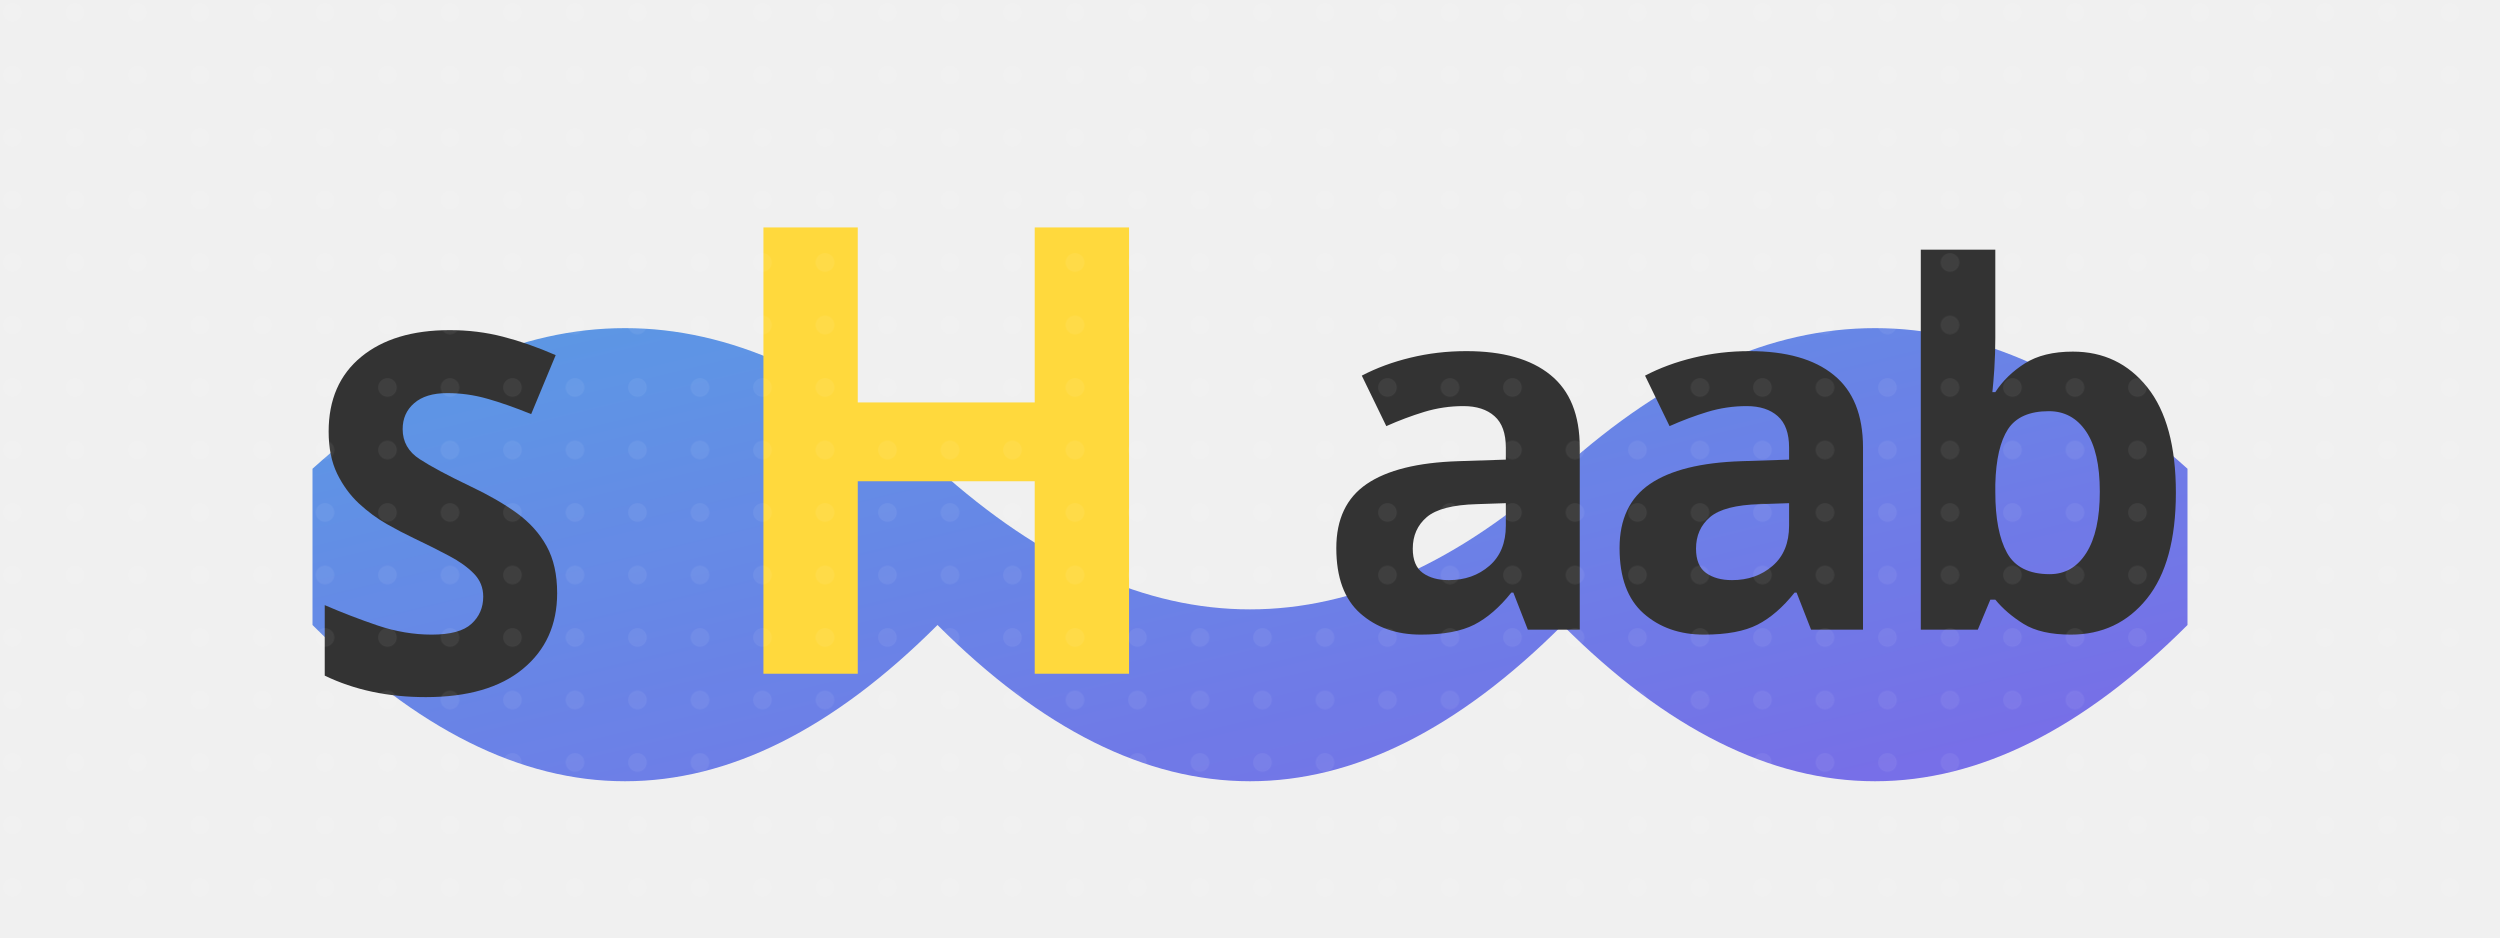
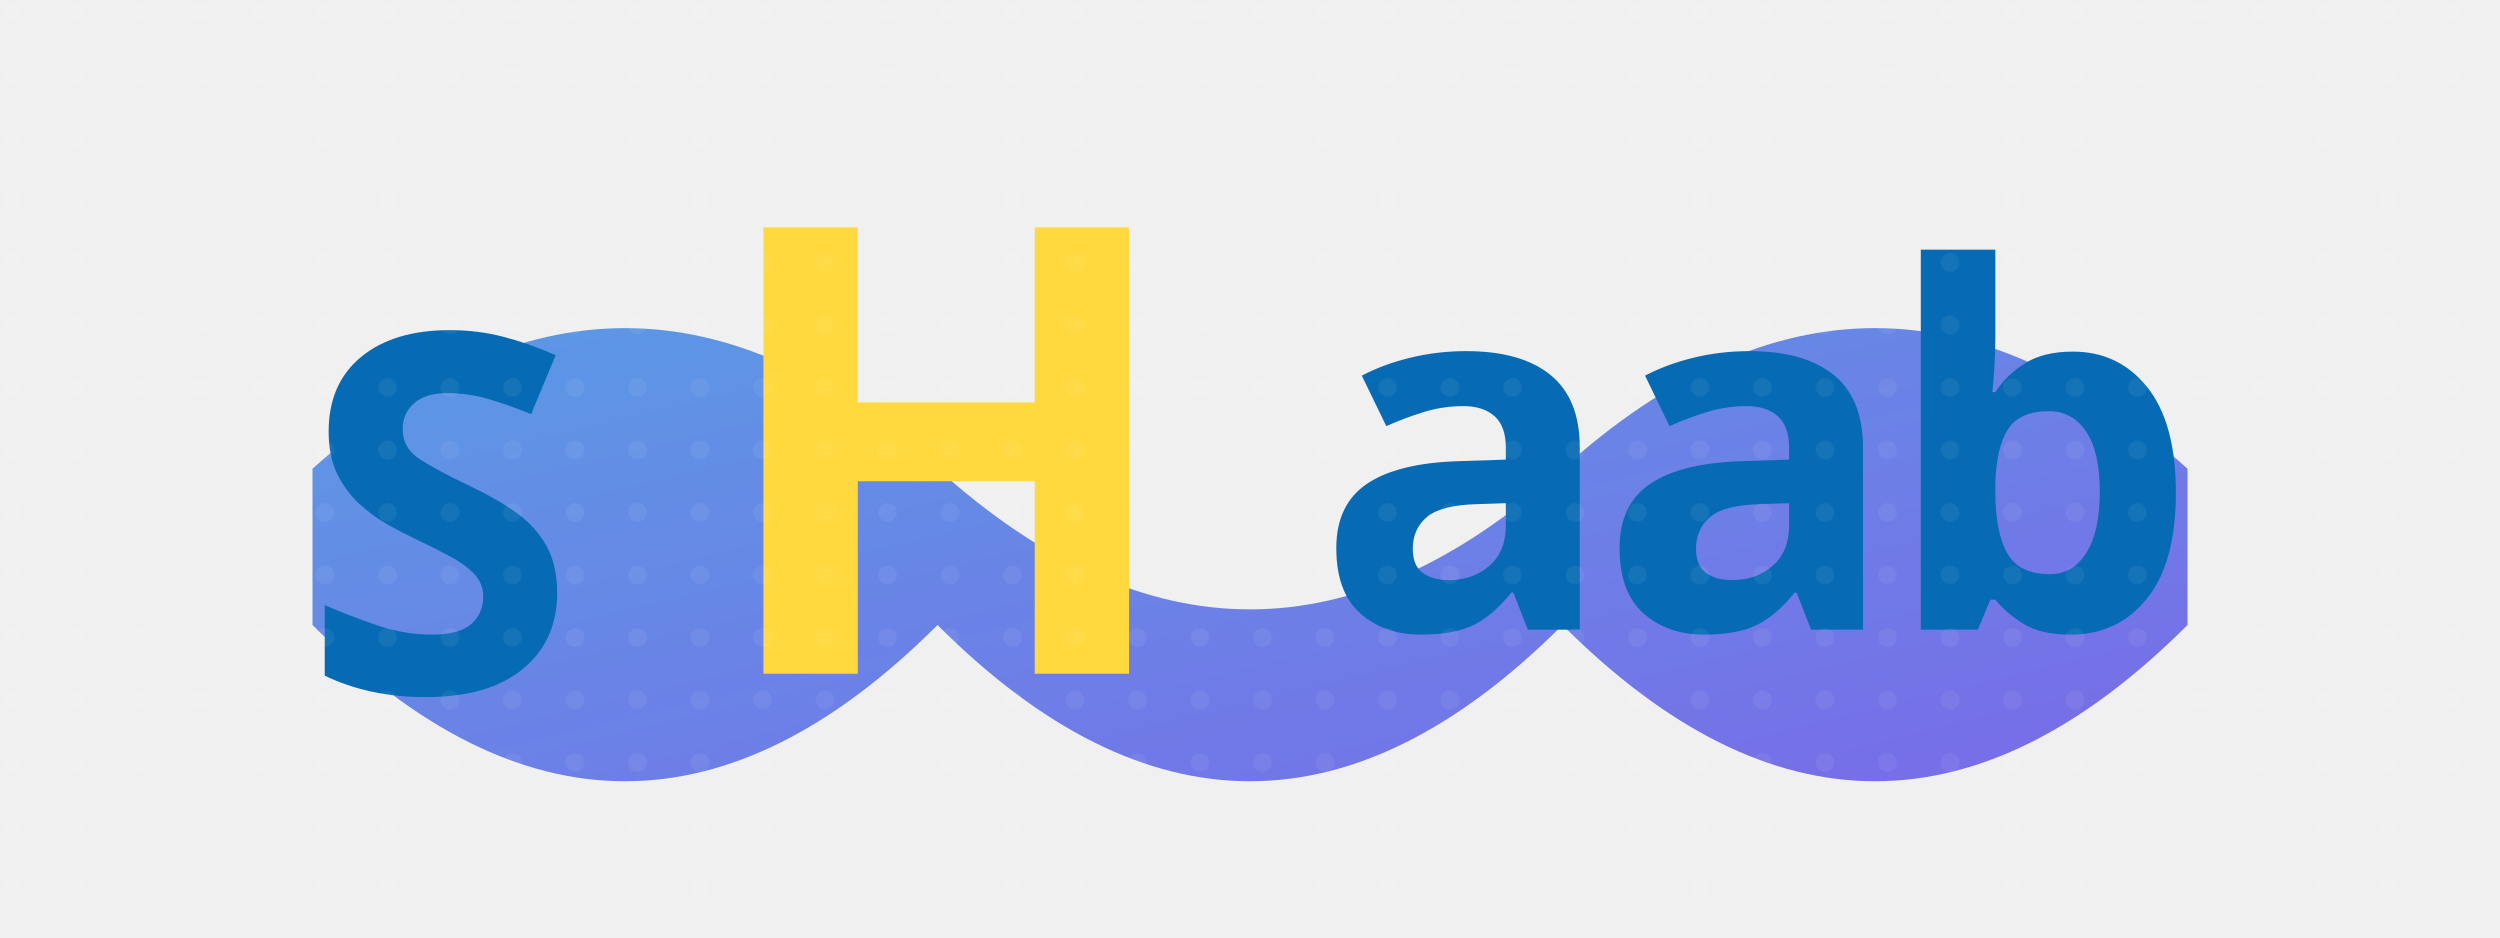
<svg xmlns="http://www.w3.org/2000/svg" viewBox="0 0 400 150" width="400" height="150">
  <defs>
    <linearGradient id="geoGradient" x1="0%" y1="0%" x2="100%" y2="100%">
      <stop offset="0%" stop-color="#4A90E2" />
      <stop offset="100%" stop-color="#6C5CE7" />
    </linearGradient>
    <pattern id="dots" width="10" height="10" patternUnits="userSpaceOnUse">
      <circle cx="2" cy="2" r="1.5" fill="#fff" opacity="0.3" />
    </pattern>
  </defs>
  <path d="M50,75 Q100,30 150,75 Q200,120 250,75 Q300,30 350,75 L350,100 Q300,150 250,100 Q200,150 150,100 Q100,150 50,100 Z" fill="url(#geoGradient)" opacity="0.9" />
-   <text x="50%" y="55%" dominant-baseline="middle" text-anchor="middle" font-family="'Cairo', sans-serif" font-size="80" fill="#333" style="font-weight: 800; letter-spacing: -3px;">
+   <text x="50%" y="55%" dominant-baseline="middle" text-anchor="middle" font-family="'Cairo', sans-serif" font-size="80" fill="#066ab4" style="font-weight: 800; letter-spacing: -3px;">
    <tspan>S</tspan>
    <tspan dy="-10" style="font-size: 100px; fill: #FFD93D;">H</tspan>
    <tspan>aab</tspan>
  </text>
  <rect width="400" height="150" fill="url(#dots)" opacity="0.2" />
</svg>
